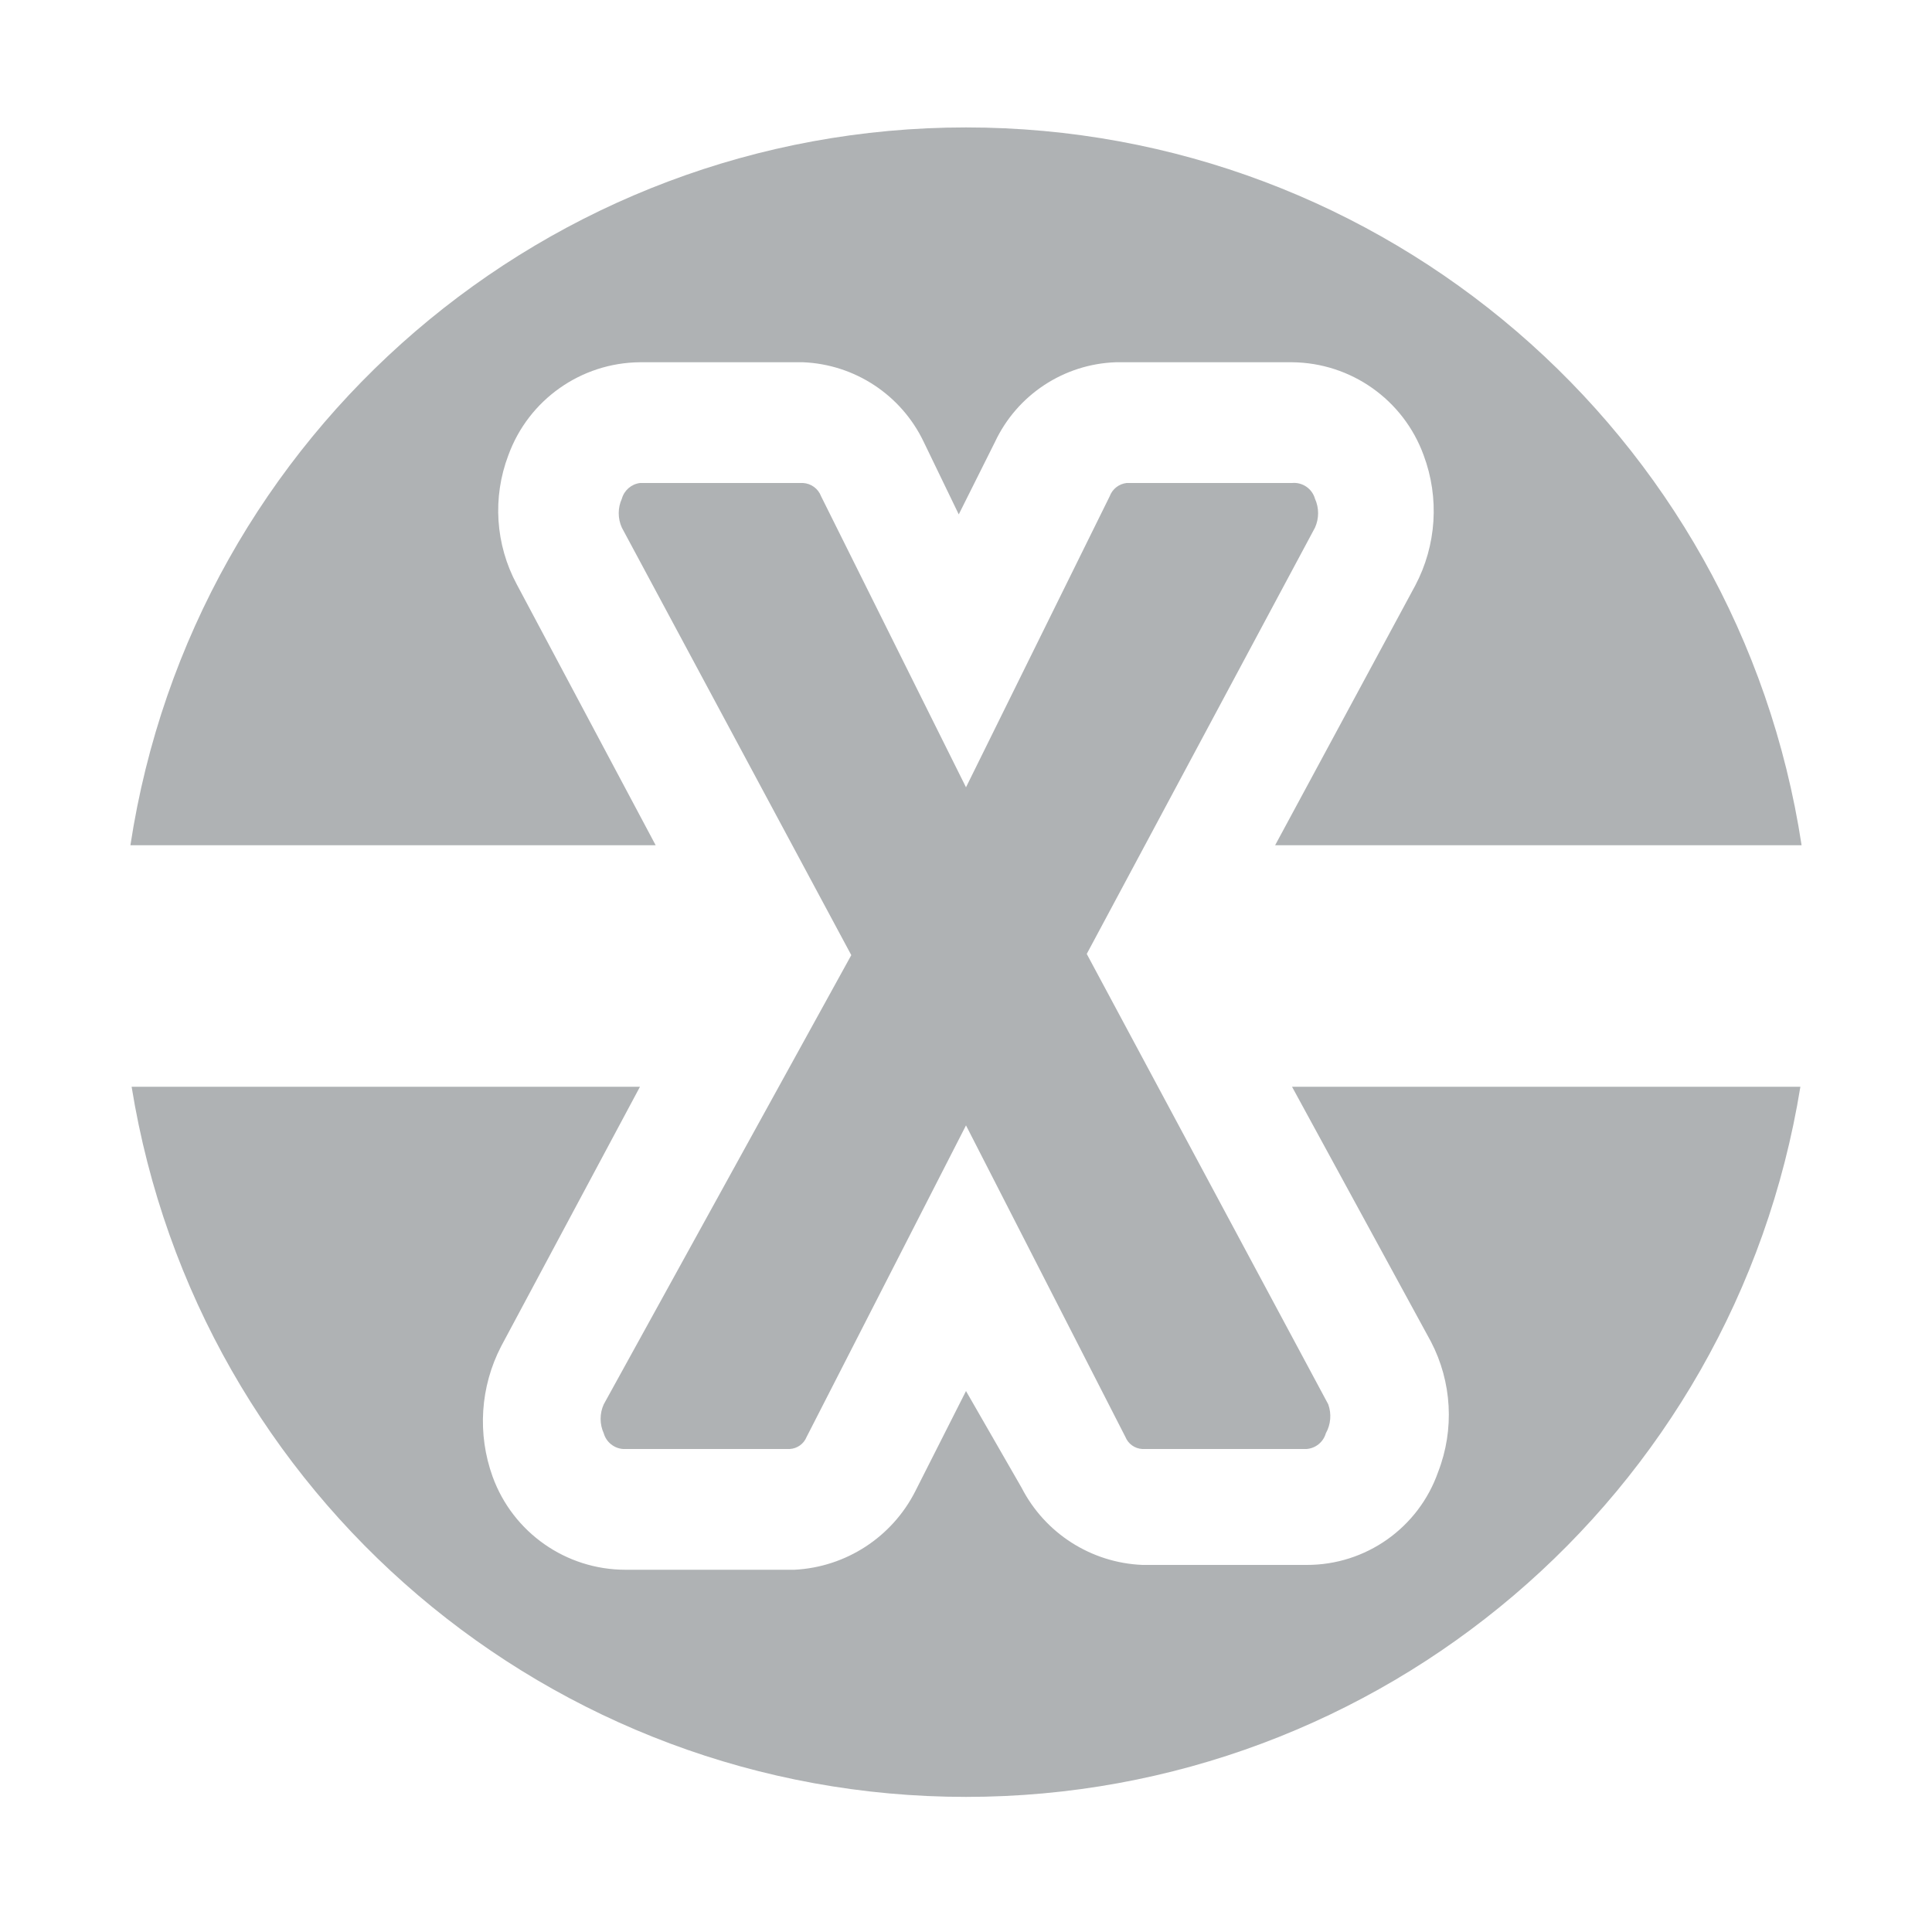
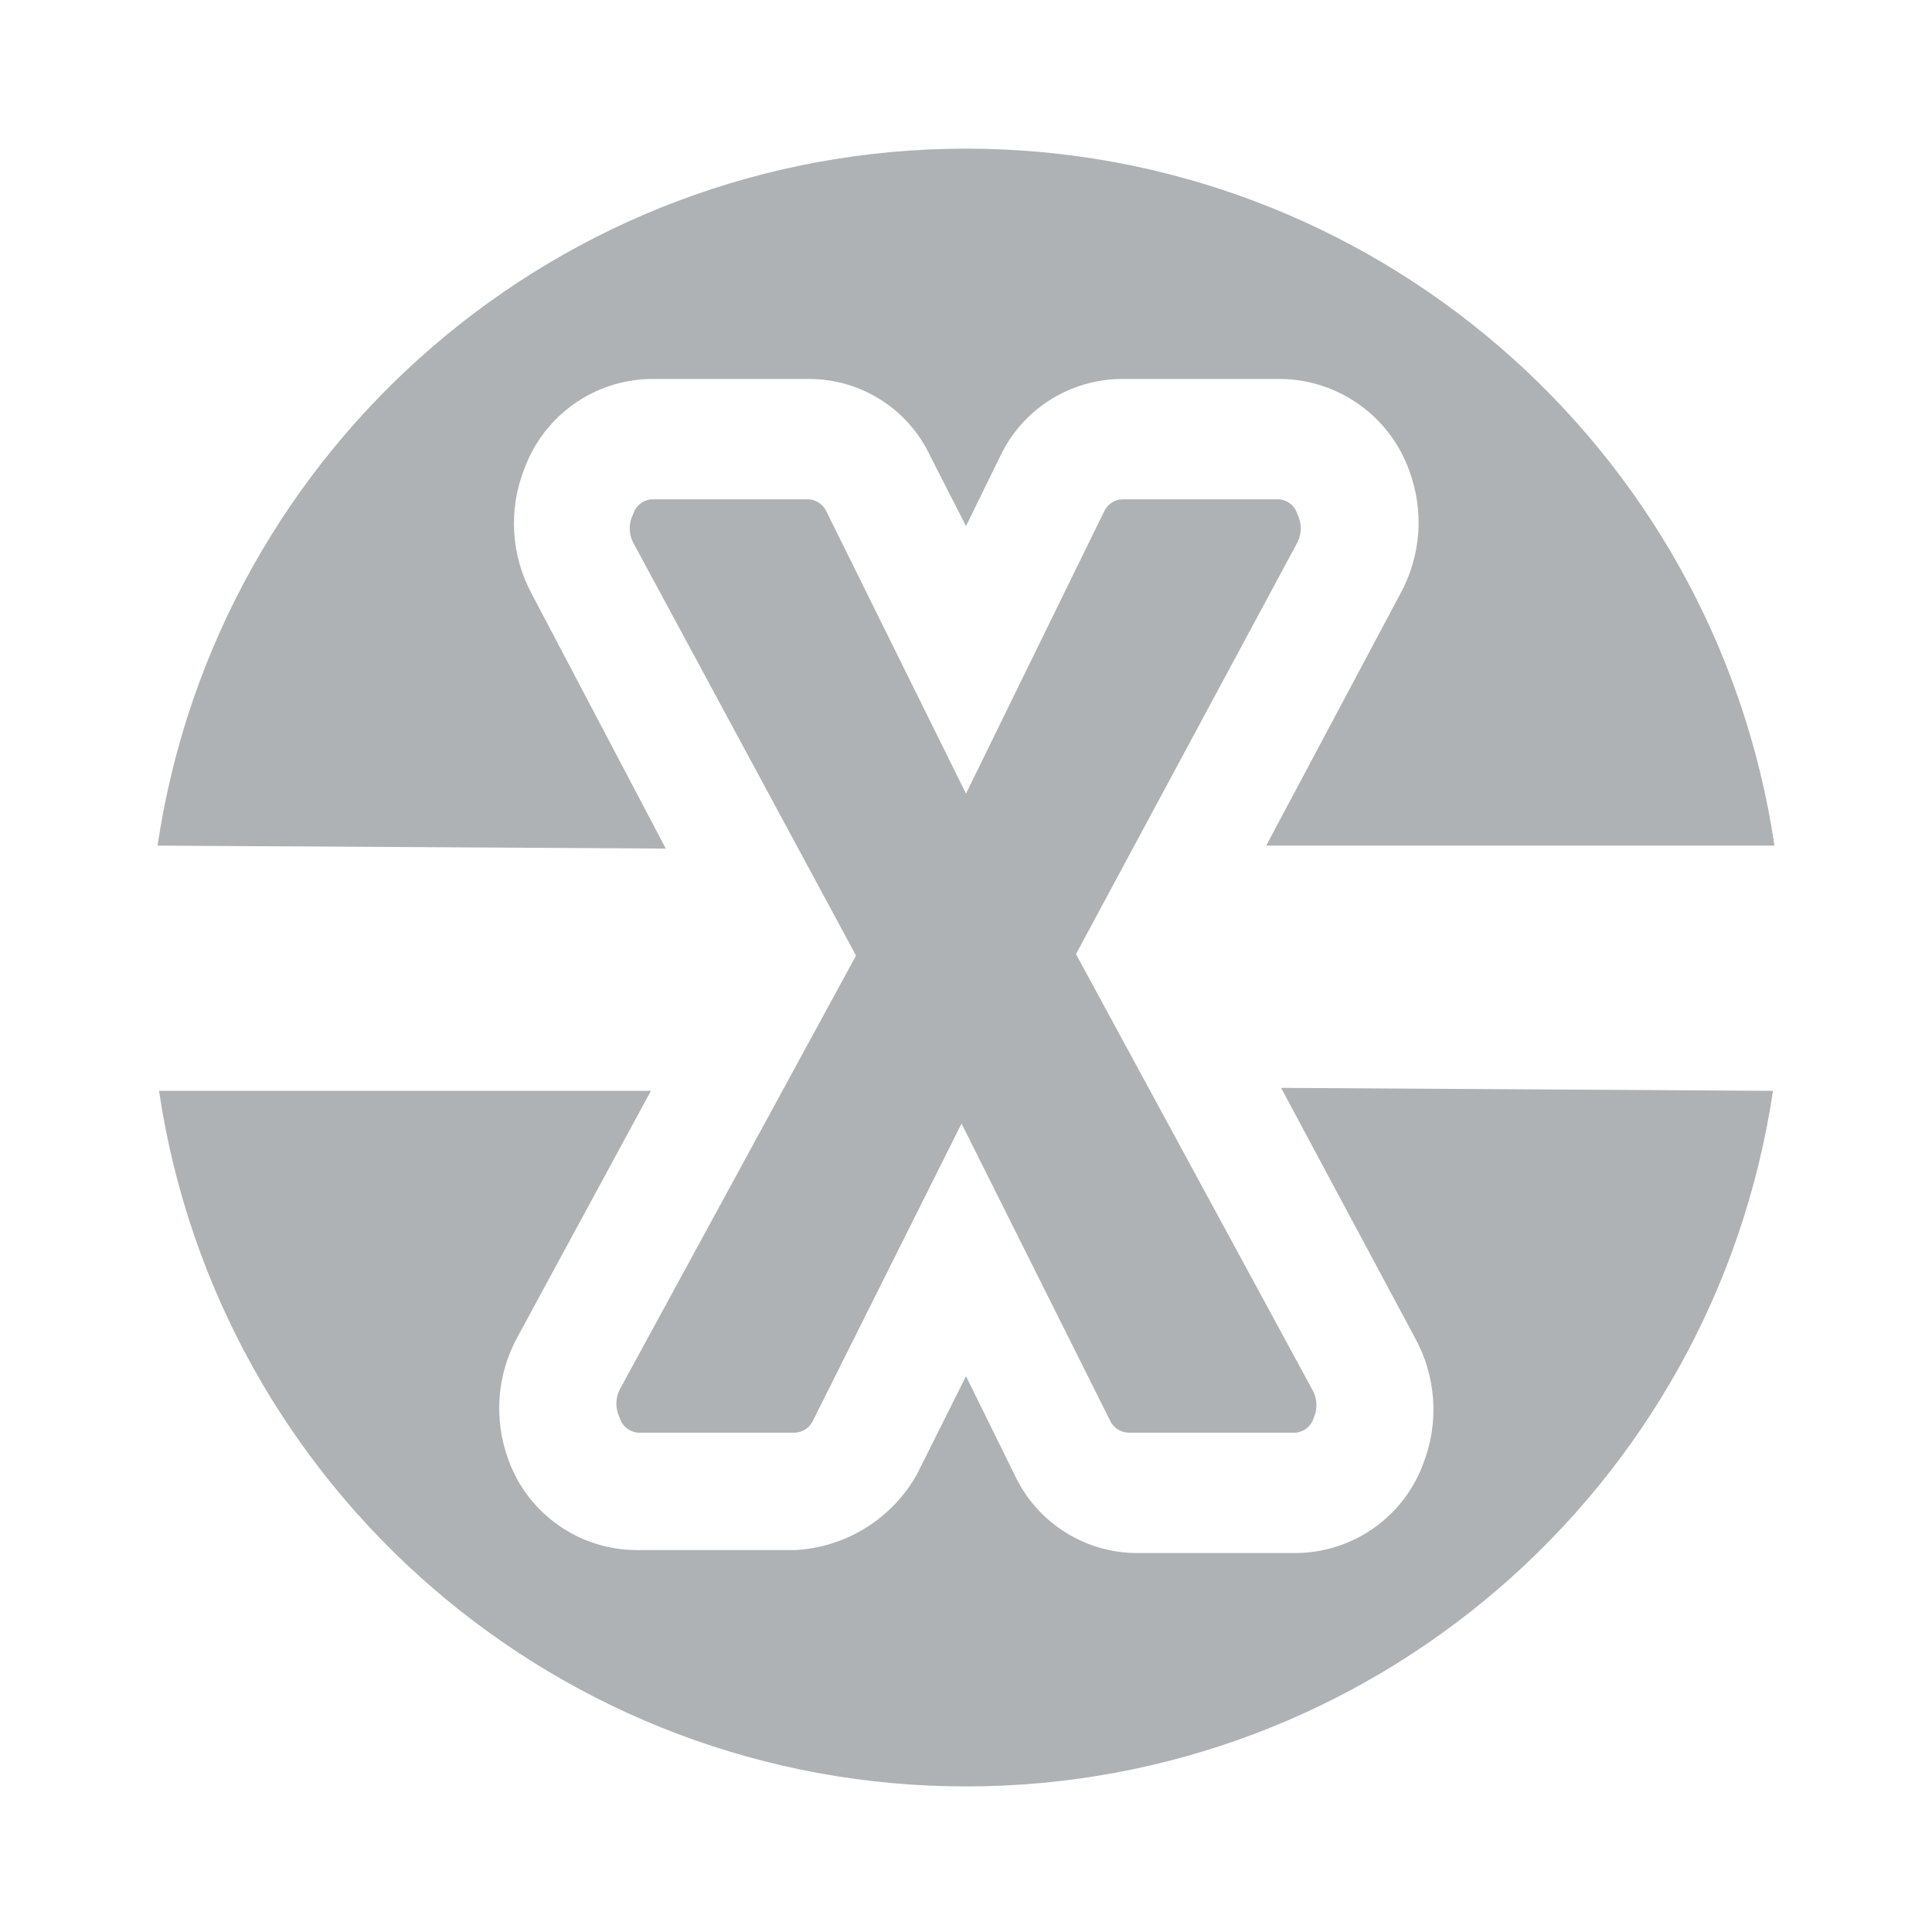
- <svg xmlns="http://www.w3.org/2000/svg" viewBox="0 0 16 16">
+ <svg xmlns="http://www.w3.org/2000/svg" width="13" height="13" viewBox="0 0 13 13">
  <defs>
-     <style>.a{fill:#afb2b4;}</style>
+     <style>
+             .a {
+             fill: #afb2b4;
+             }
+         </style>
  </defs>
-   <path class="a" d="M11,11.63,9,7.9l1.89-3.53a.29.29,0,0,0,0-.24A.18.18,0,0,0,10.7,4H9.33a.17.17,0,0,0-.14.11L8,6.52,6.8,4.11A.17.17,0,0,0,6.65,4H5.3a.18.18,0,0,0-.15.13.29.29,0,0,0,0,.24L7.05,7.91,5,11.63a.29.29,0,0,0,0,.24.18.18,0,0,0,.16.13H6.54a.16.16,0,0,0,.14-.1L8,9.32,9.32,11.9a.16.16,0,0,0,.14.1h1.36a.18.18,0,0,0,.16-.13A.29.29,0,0,0,11,11.63Z" />
-   <path class="a" d="M5.43,7,4.28,4.84a1.29,1.29,0,0,1-.07-1.07A1.17,1.17,0,0,1,5.3,3H6.65a1.16,1.16,0,0,1,1,.66l.29.6.3-.6a1.15,1.15,0,0,1,1-.66H10.7a1.17,1.17,0,0,1,1.09.77,1.32,1.32,0,0,1-.07,1.08L10.56,7h4.36A7,7,0,0,0,1.08,7Z" />
-   <path class="a" d="M10.7,9l1.15,2.11a1.31,1.31,0,0,1,.06,1.08,1.15,1.15,0,0,1-1.09.77H9.46a1.18,1.18,0,0,1-1-.64L8,11.52l-.42.83a1.19,1.19,0,0,1-1,.65H5.18a1.17,1.17,0,0,1-1.1-.77,1.35,1.35,0,0,1,.07-1.08L5.3,9H1.09A7,7,0,0,0,14.91,9Z" />
+   <g>
+     <path class="a" d="M8.83,9.35,7.24,6.42,8.73,3.65a.21.21,0,0,0,0-.19.14.14,0,0,0-.12-.1H7.55a.14.14,0,0,0-.12.08L6.5,5.34l-.94-1.9a.14.14,0,0,0-.12-.08H4.38a.14.14,0,0,0-.12.1.21.21,0,0,0,0,.19L5.76,6.43,4.17,9.35a.21.21,0,0,0,0,.19.14.14,0,0,0,.12.1H5.35a.14.14,0,0,0,.12-.08l1-2,1,2a.14.14,0,0,0,.12.08H8.72a.14.14,0,0,0,.12-.1A.21.21,0,0,0,8.83,9.35Z" />
+     <path class="a" d="M4.48,5.71,3.58,4a1,1,0,0,1-.05-.85.92.92,0,0,1,.85-.6H5.44a.9.9,0,0,1,.82.52l.24.47.23-.47a.91.91,0,0,1,.82-.52H8.62a.93.93,0,0,1,.86.61A1,1,0,0,1,9.42,4l-.9,1.69h3.42a5.5,5.5,0,0,0-10.88,0Z" />
+     <path class="a" d="M8.62,7.32,9.52,9a1,1,0,0,1,.06.84.92.92,0,0,1-.86.61H7.65a.91.91,0,0,1-.81-.5L6.5,9.26l-.33.66a1,1,0,0,1-.82.51H4.28a.92.92,0,0,1-.86-.61A1,1,0,0,1,3.48,9l.9-1.66H1.07a5.49,5.49,0,0,0,10.86,0Z" />
+   </g>
</svg>
